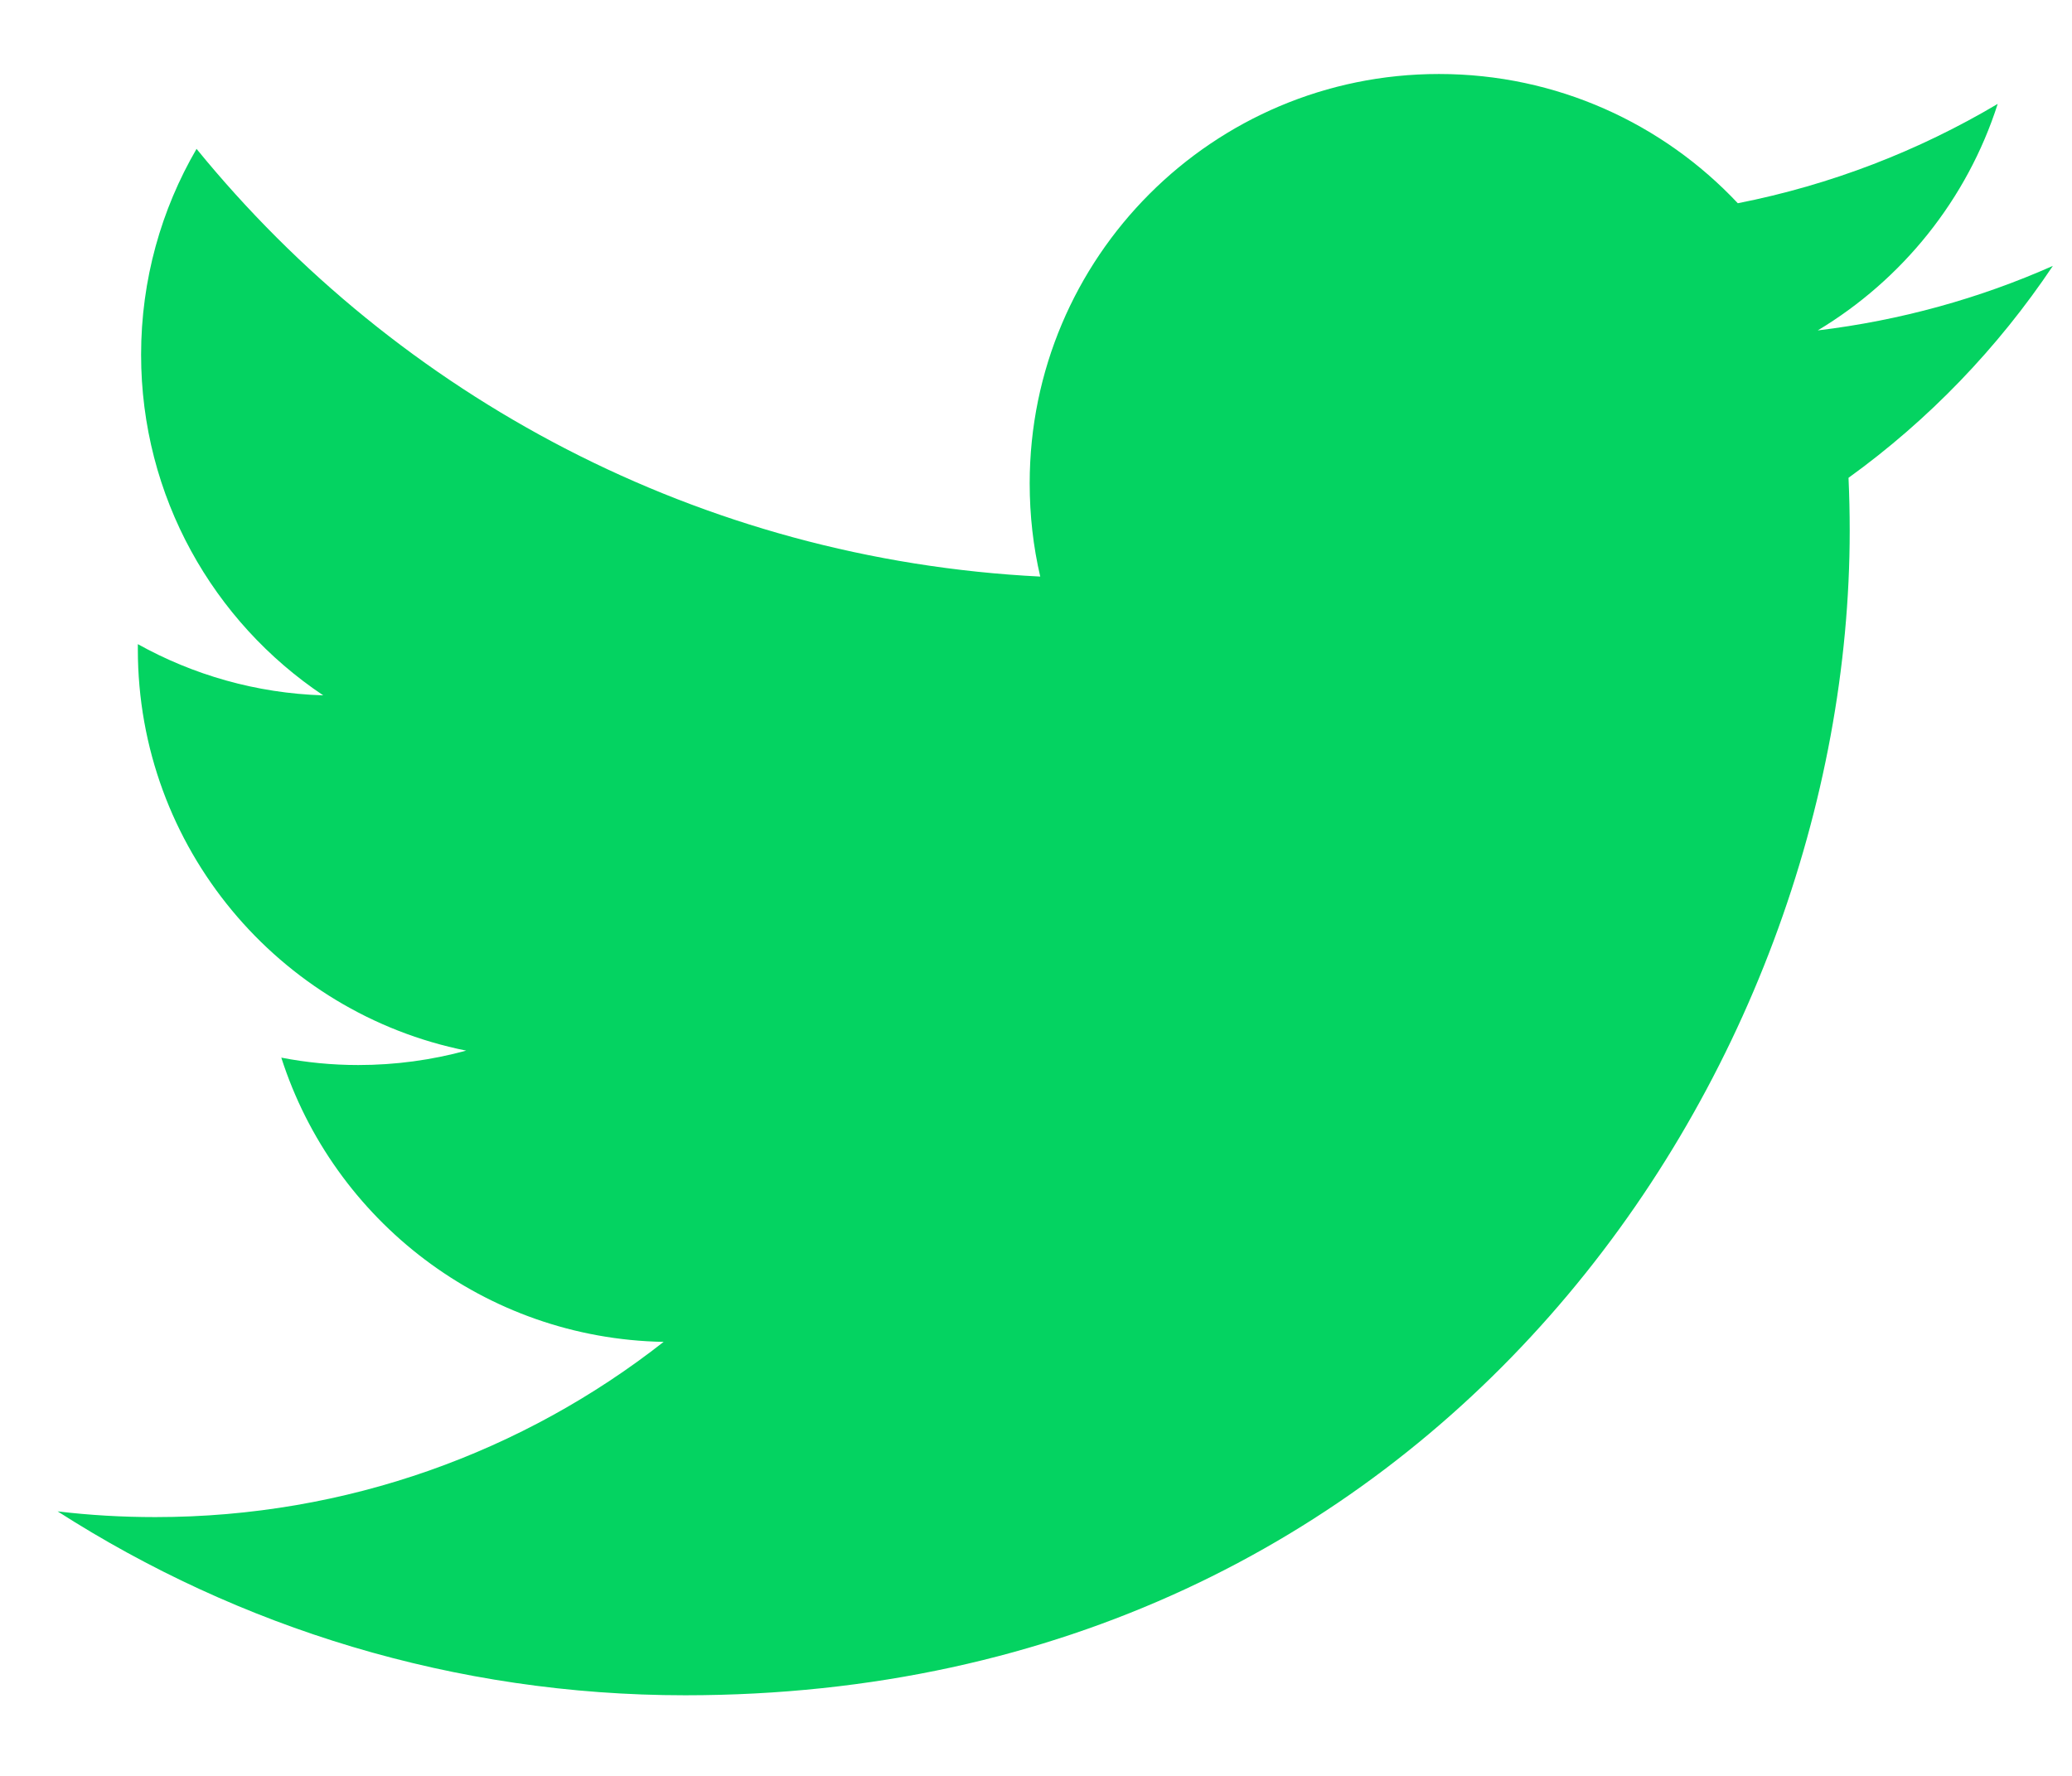
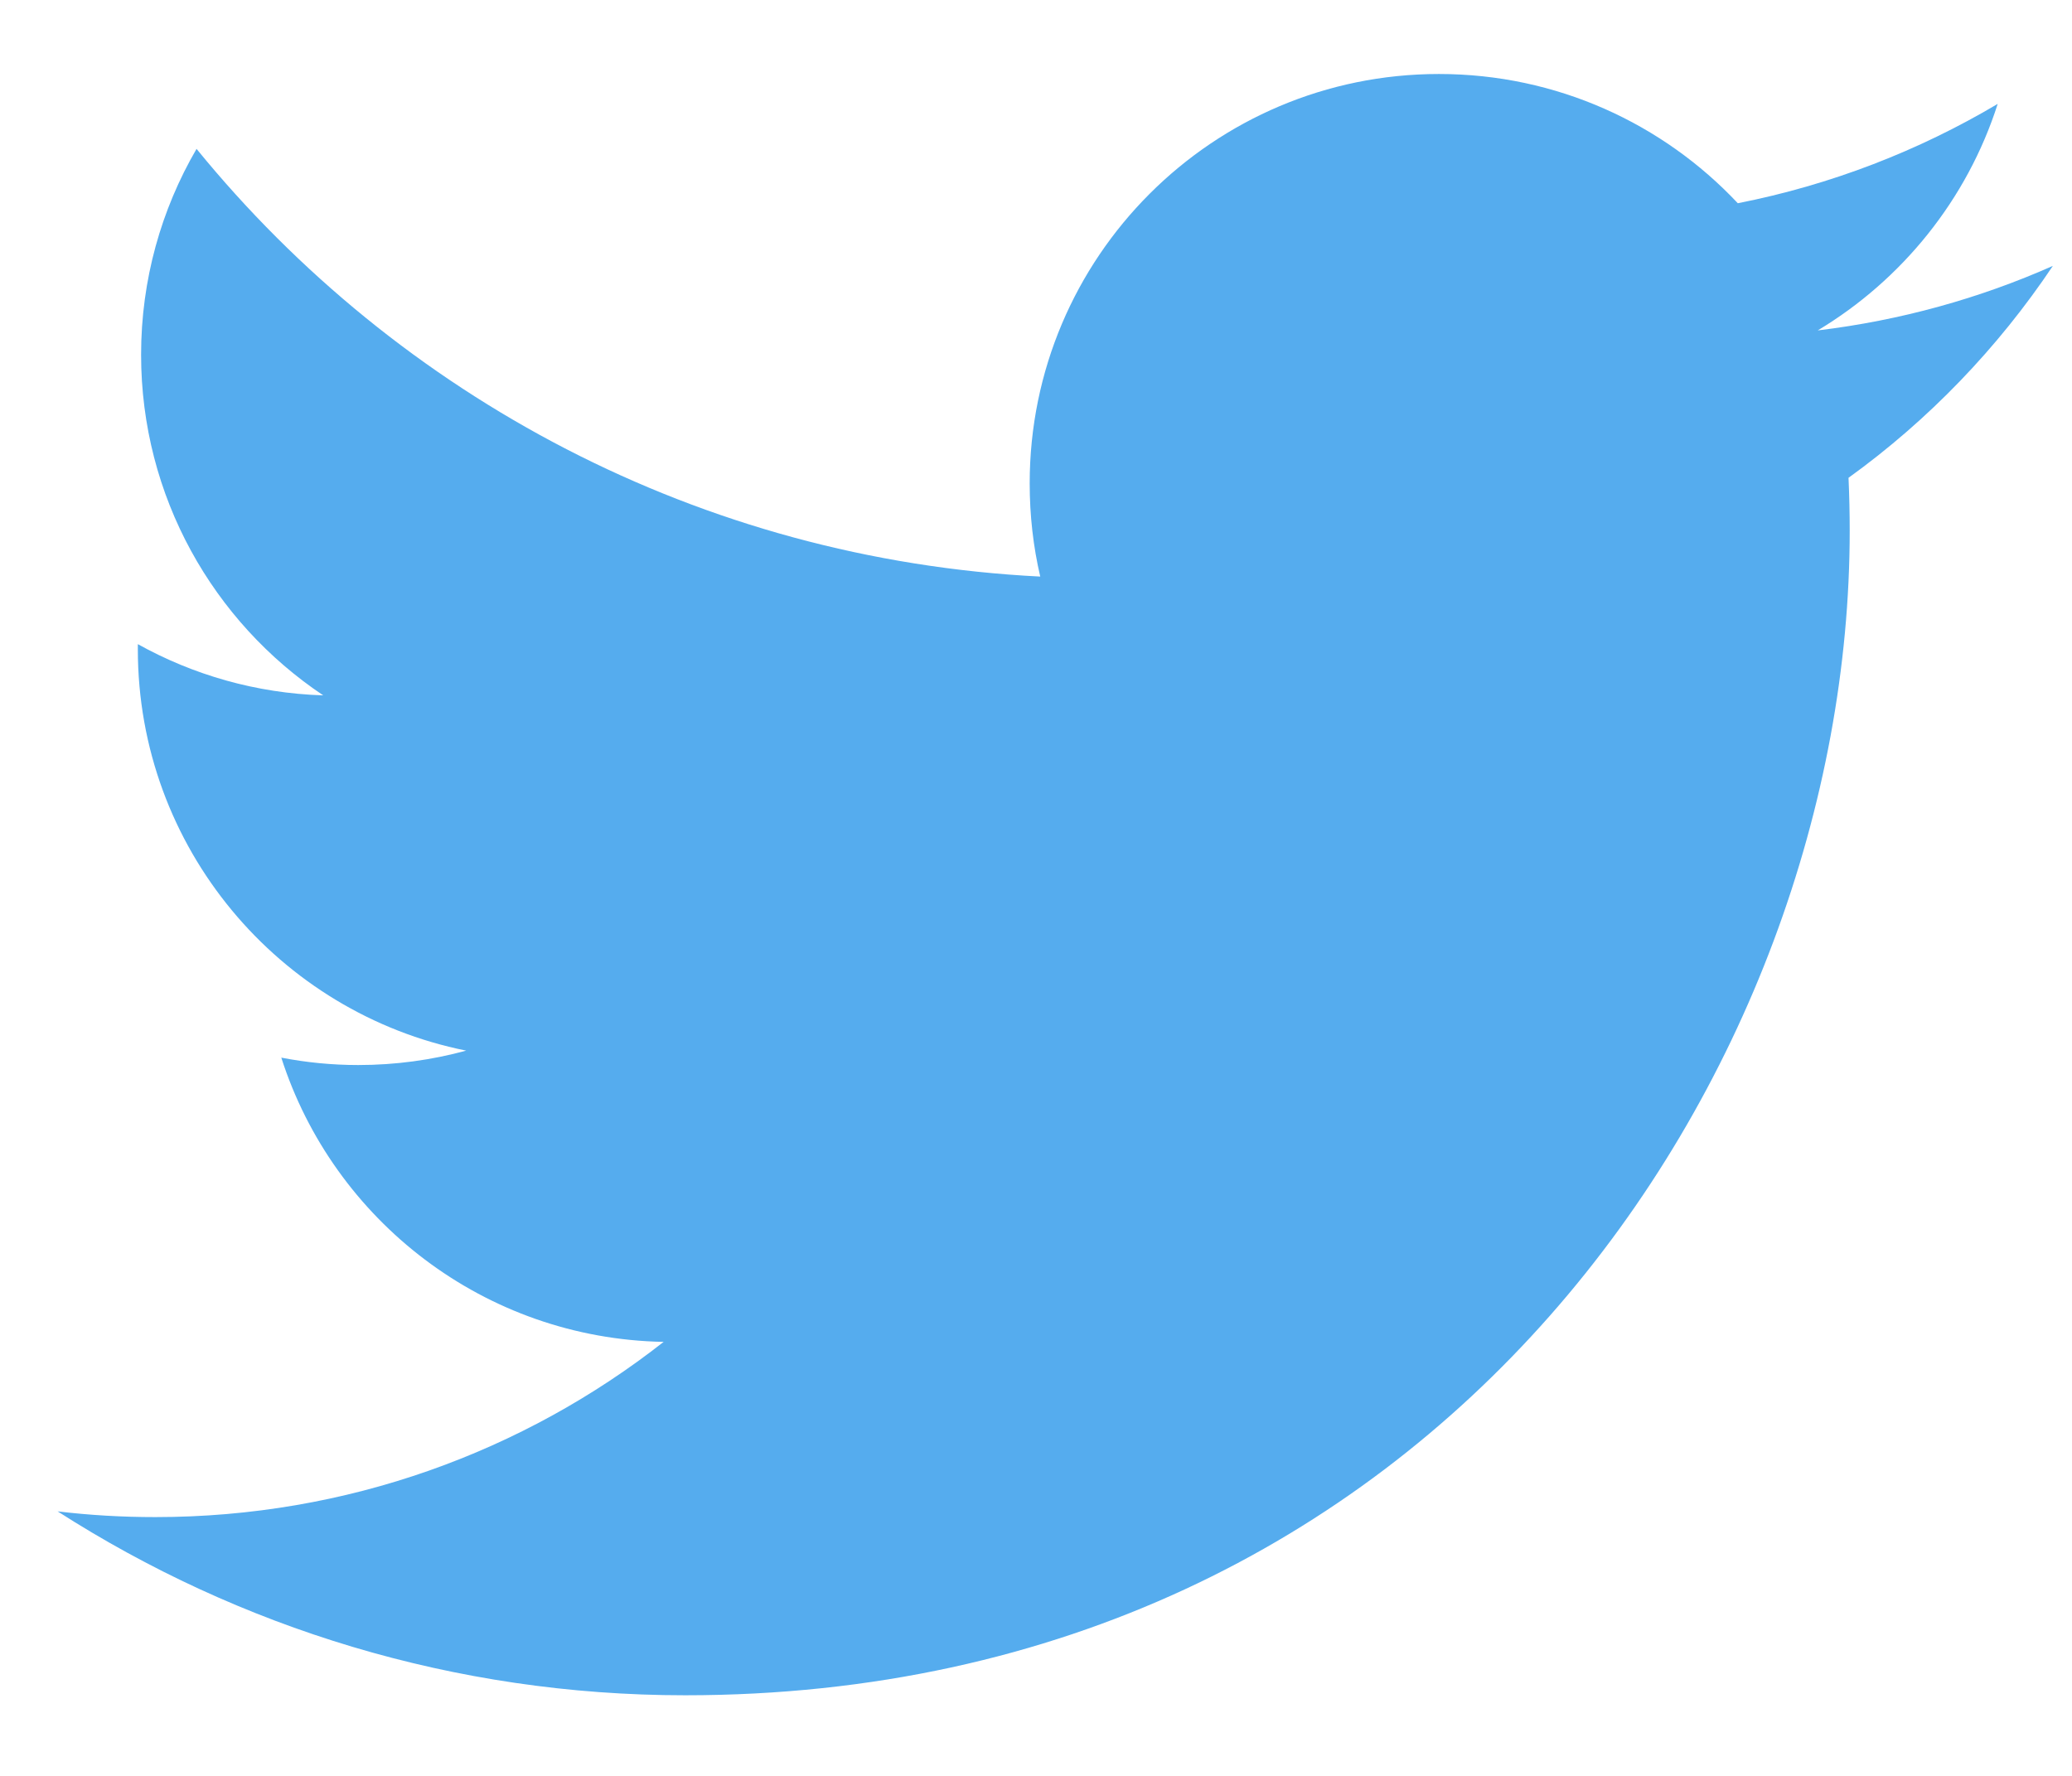
<svg xmlns="http://www.w3.org/2000/svg" width="21px" height="18px" viewBox="0 0 21 18" version="1.1">
  <defs />
  <g id="Page-1" stroke="none" stroke-width="1" fill="none" fill-rule="evenodd">
-     <g id="TWITTER-PROFILE-2018" transform="translate(-695, -14)" fill="#04D361">
+     <g id="TWITTER-PROFILE-2018" transform="translate(-695, -14)" fill="#55ACEE">
      <g id="Header">
        <path d="M695.584,29.319 C695.909,29.358 696.239,29.377 696.574,29.377 C698.518,29.377 700.307,28.714 701.726,27.601 C699.911,27.568 698.379,26.369 697.851,24.72 C698.104,24.769 698.364,24.795 698.631,24.795 C699.01,24.795 699.376,24.744 699.725,24.649 C697.827,24.268 696.397,22.591 696.397,20.581 C696.397,20.564 696.397,20.547 696.397,20.529 C696.956,20.84 697.596,21.027 698.276,21.048 C697.163,20.304 696.43,19.034 696.43,17.595 C696.43,16.835 696.635,16.122 696.992,15.509 C699.038,18.019 702.095,19.671 705.543,19.844 C705.472,19.54 705.436,19.224 705.436,18.899 C705.436,16.607 707.293,14.75 709.584,14.75 C710.778,14.75 711.856,15.254 712.613,16.06 C713.557,15.874 714.445,15.529 715.247,15.053 C714.937,16.022 714.279,16.835 713.423,17.349 C714.262,17.248 715.062,17.025 715.806,16.695 C715.249,17.527 714.546,18.258 713.735,18.843 C713.743,19.021 713.747,19.2 713.747,19.38 C713.747,24.862 709.575,31.183 701.944,31.183 C699.601,31.183 697.42,30.496 695.584,29.319 Z" id="Logo-Twitter" />
      </g>
    </g>
  </g>
</svg>
